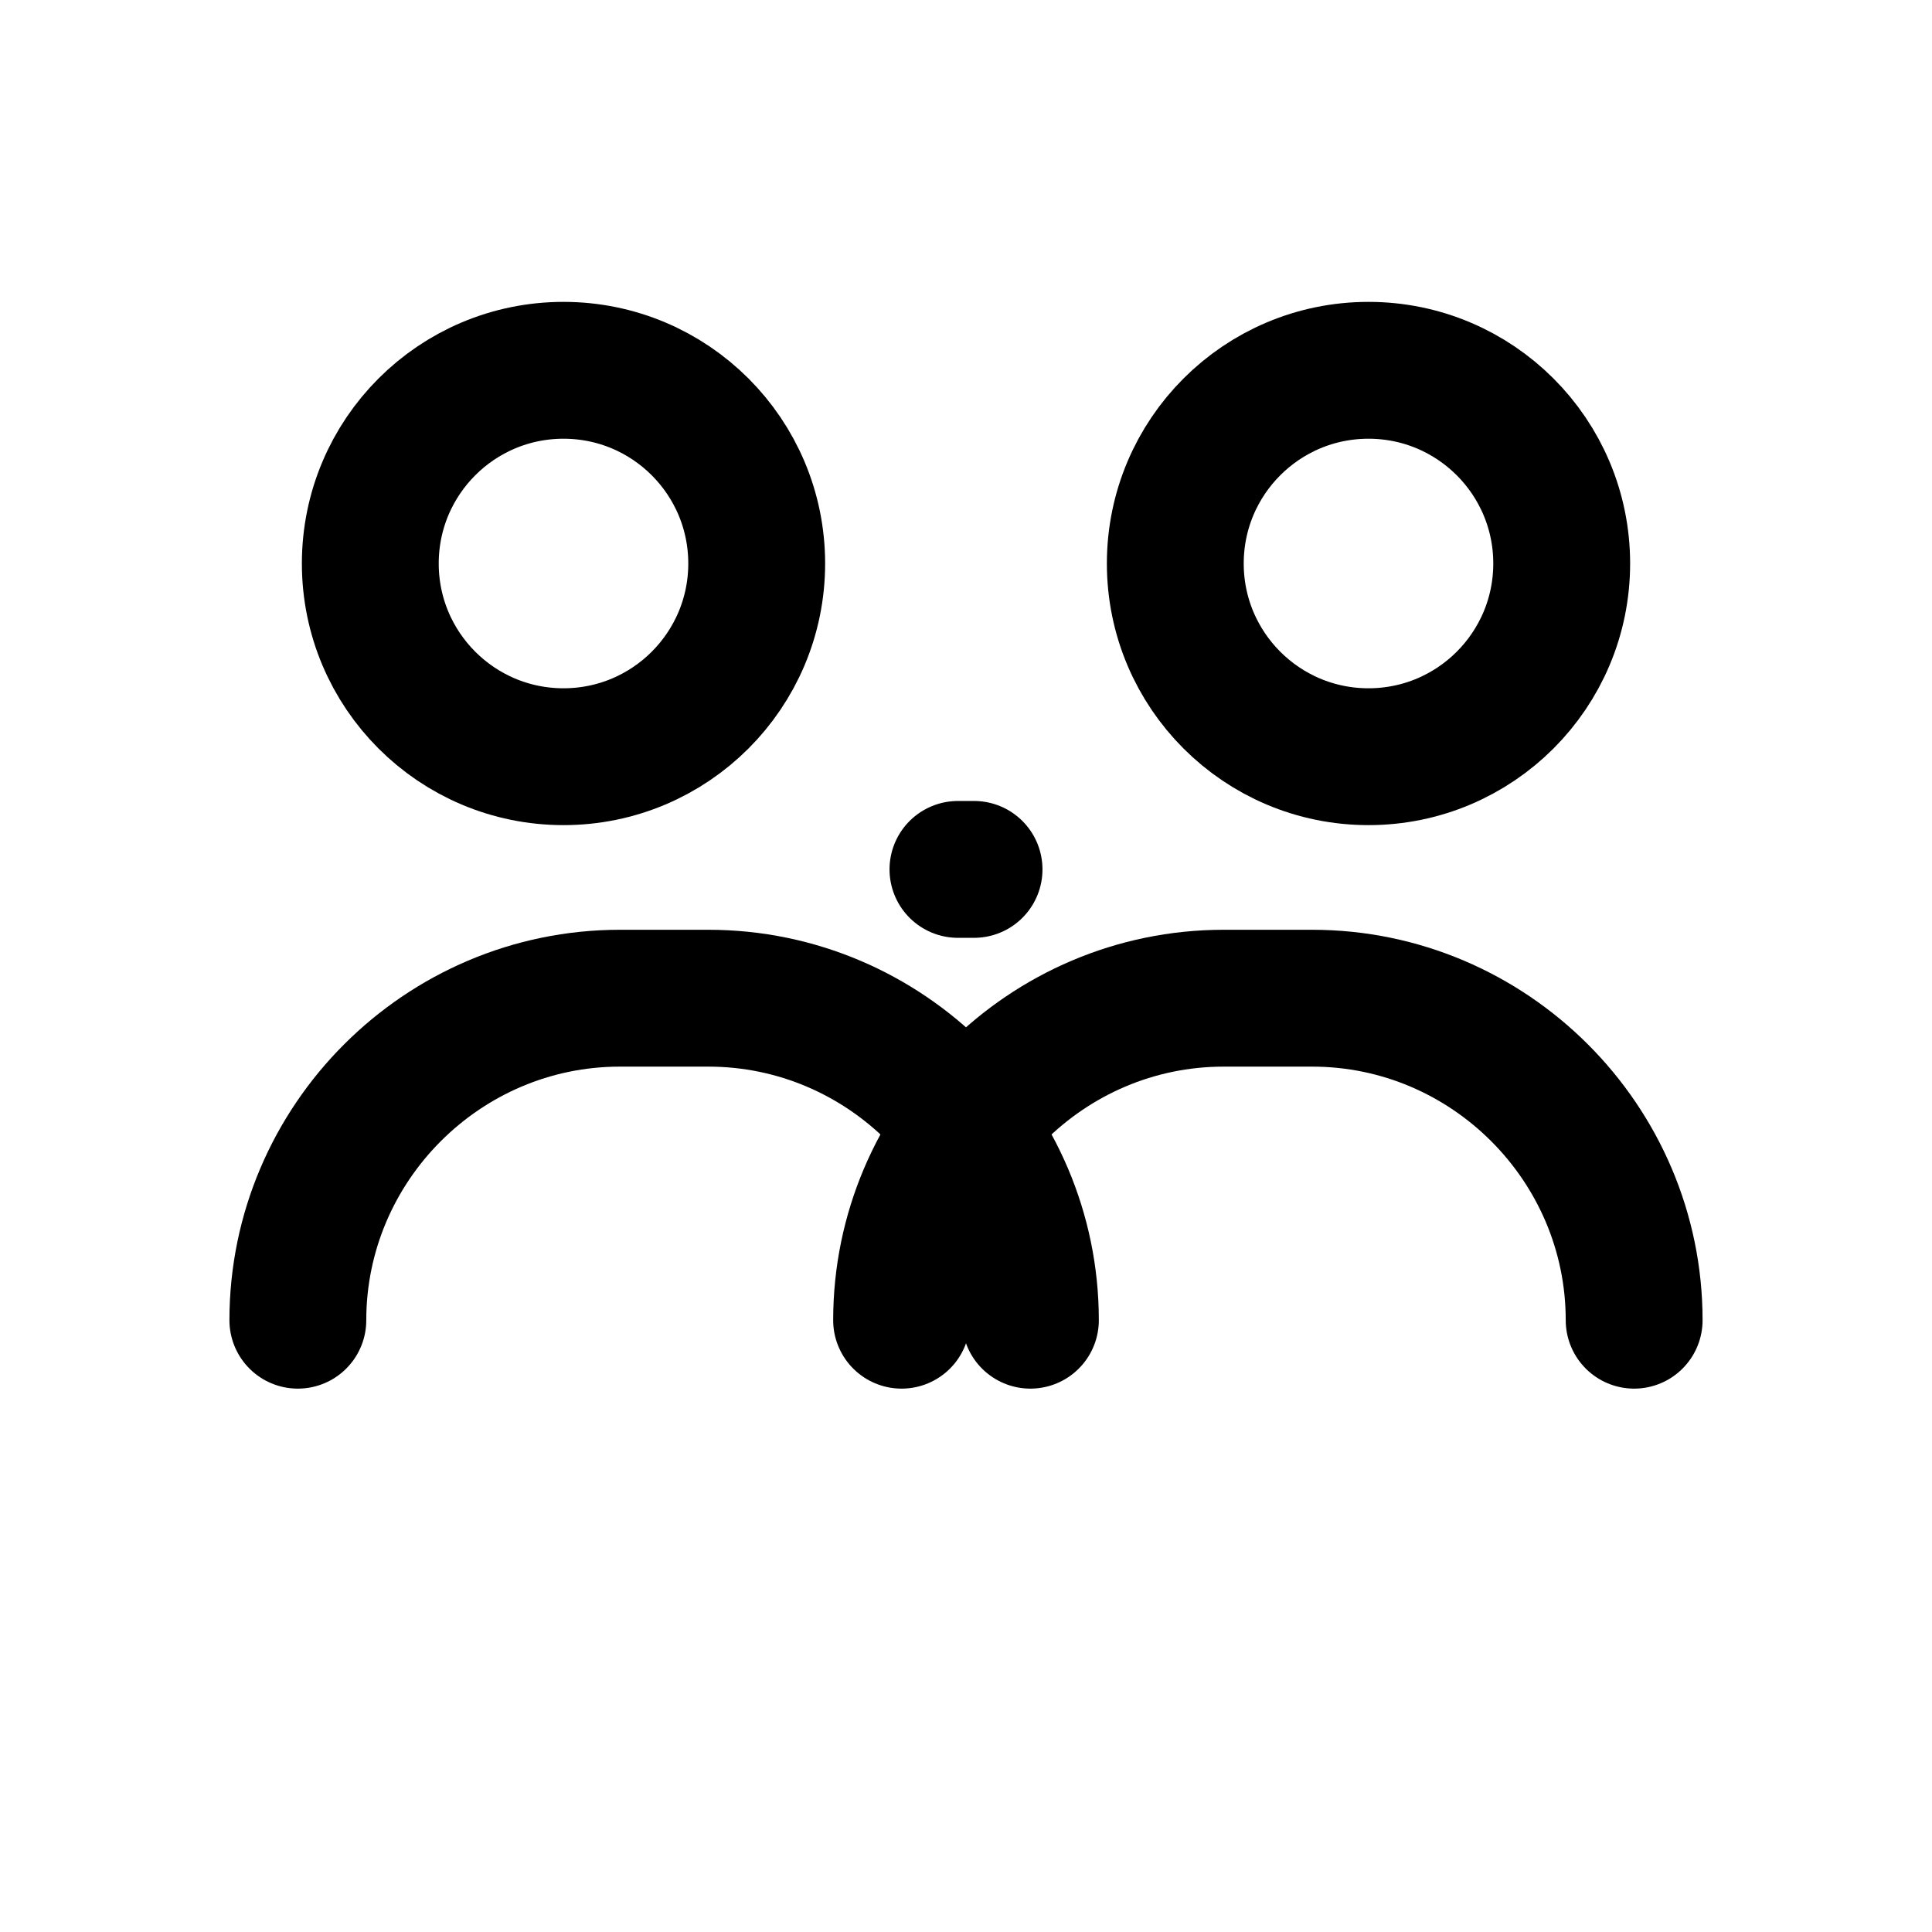
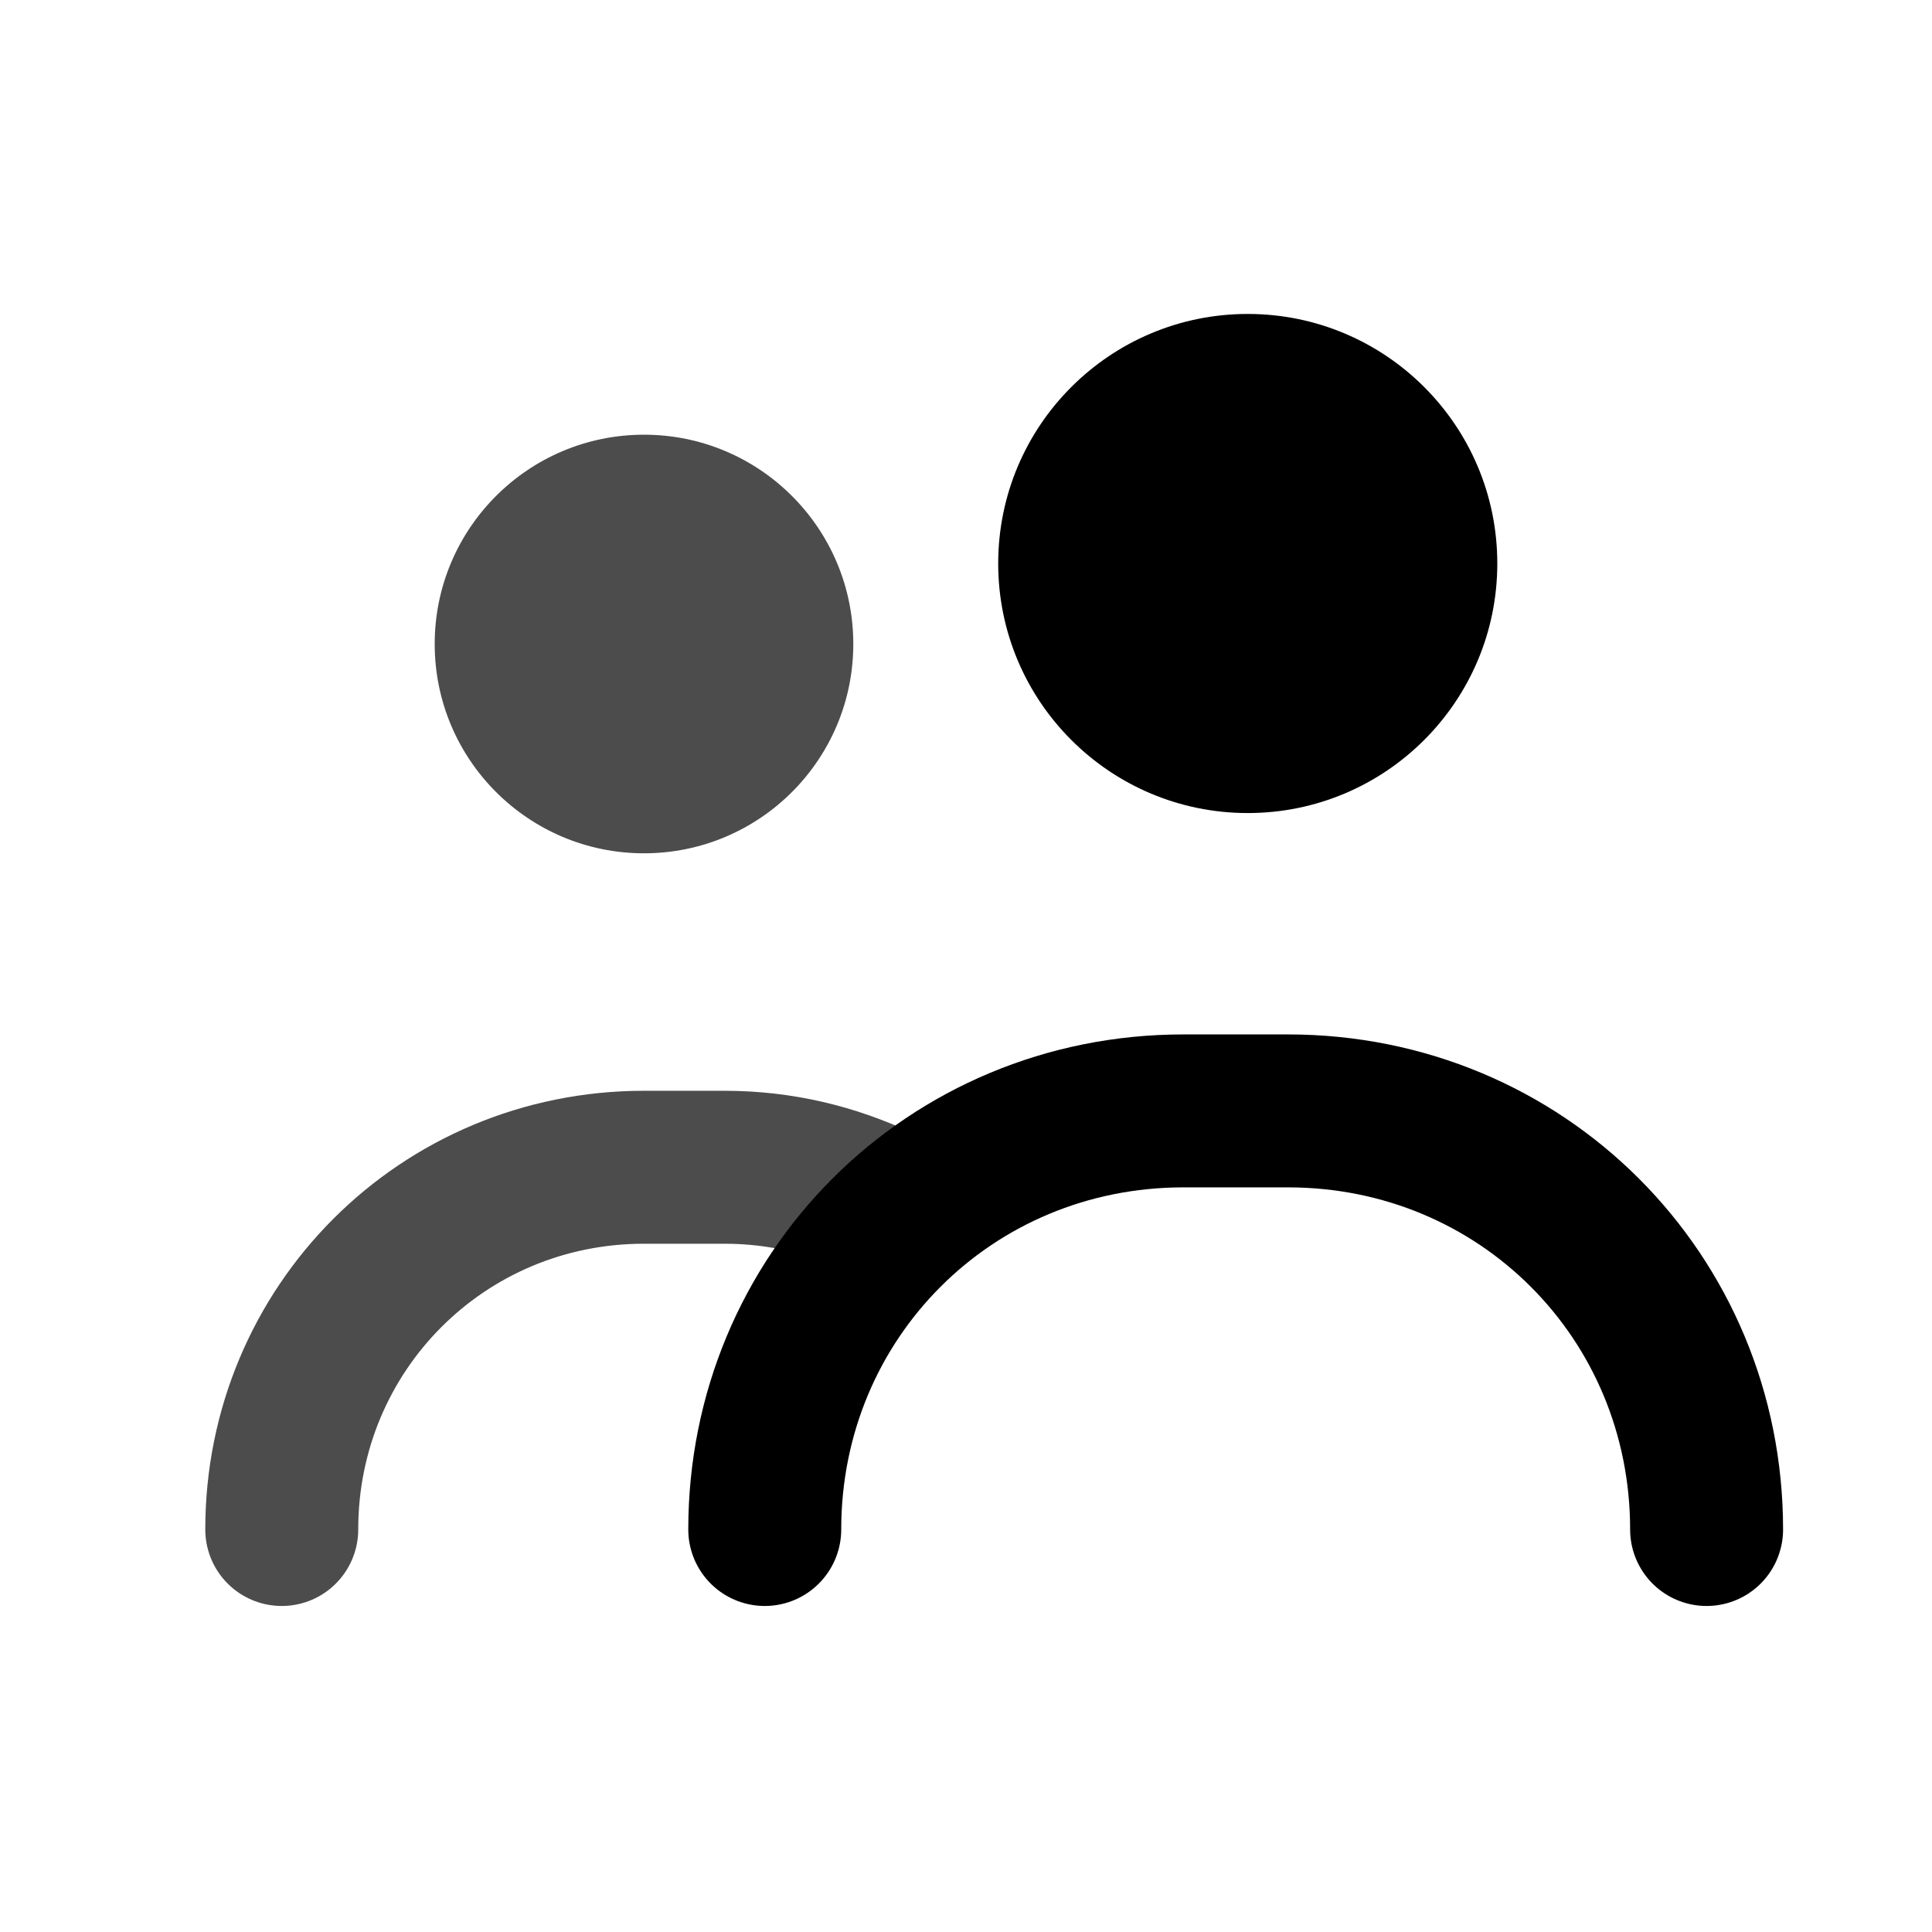
<svg xmlns="http://www.w3.org/2000/svg" viewBox="0 0 24 24" fill="none">
-   <circle cx="7" cy="7" r="2.4" stroke="currentColor" stroke-width="1.7" />
-   <circle cx="17" cy="7" r="2.4" stroke="currentColor" stroke-width="1.7" />
-   <path d="M3.7 16.4c0-2.2 1.8-4 4-4h1.1c2.2 0 4 1.8 4 4" stroke="currentColor" stroke-width="1.7" stroke-linecap="round" />
-   <path d="M11.2 16.4c0-2.2 1.8-4 4-4h1.1c2.2 0 4 1.8 4 4" stroke="currentColor" stroke-width="1.7" stroke-linecap="round" />
-   <path d="M11.9 10.8h0.2" stroke="currentColor" stroke-width="1.7" stroke-linecap="round" />
+   <circle cx="8" cy="8" r="2.6" fill="currentColor" opacity="0.7" />
+   <path d="M3.5 19c0-2.5 2-4.5 4.5-4.5h1c.7 0 1.35.16 1.94.44" stroke="currentColor" stroke-width="1.9" stroke-linecap="round" fill="none" opacity="0.7" />
+   <circle cx="15.5" cy="7" r="3.1" fill="currentColor" />
+   <path d="M9.5 19c0-2.9 2.3-5.2 5.2-5.2H16c2.9 0 5.2 2.3 5.2 5.2" stroke="currentColor" stroke-width="1.9" stroke-linecap="round" fill="none" />
</svg>
